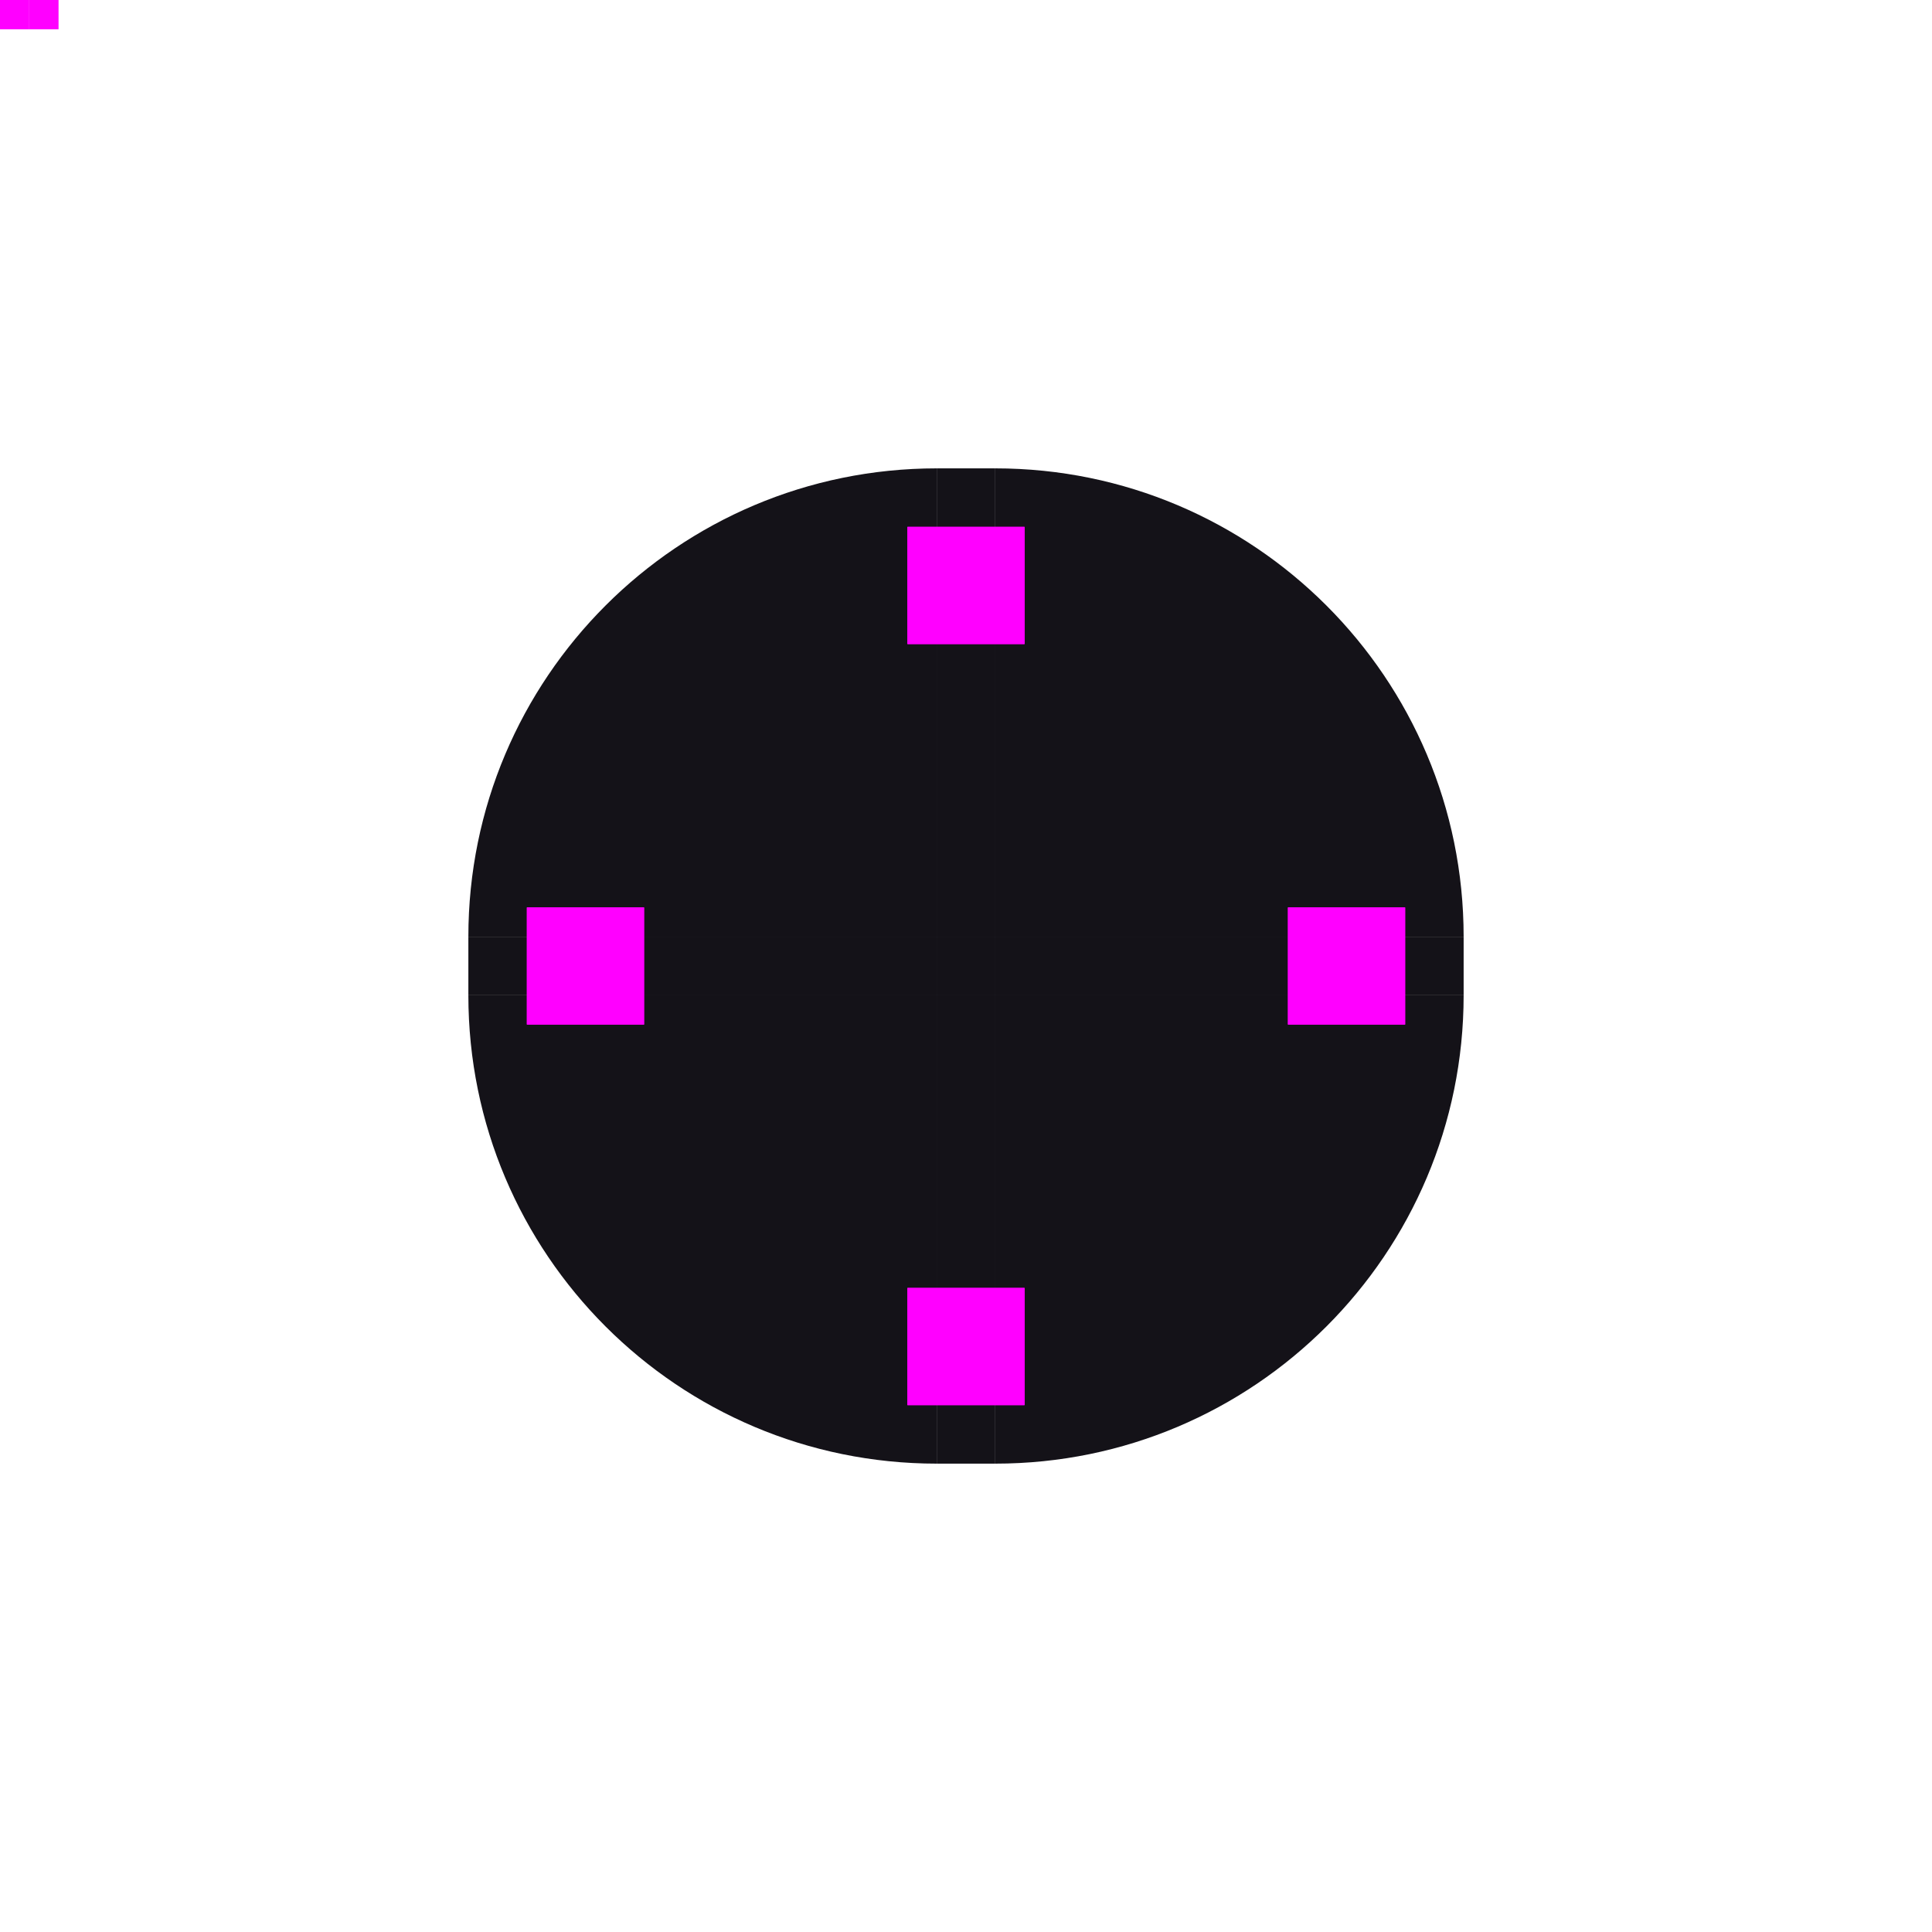
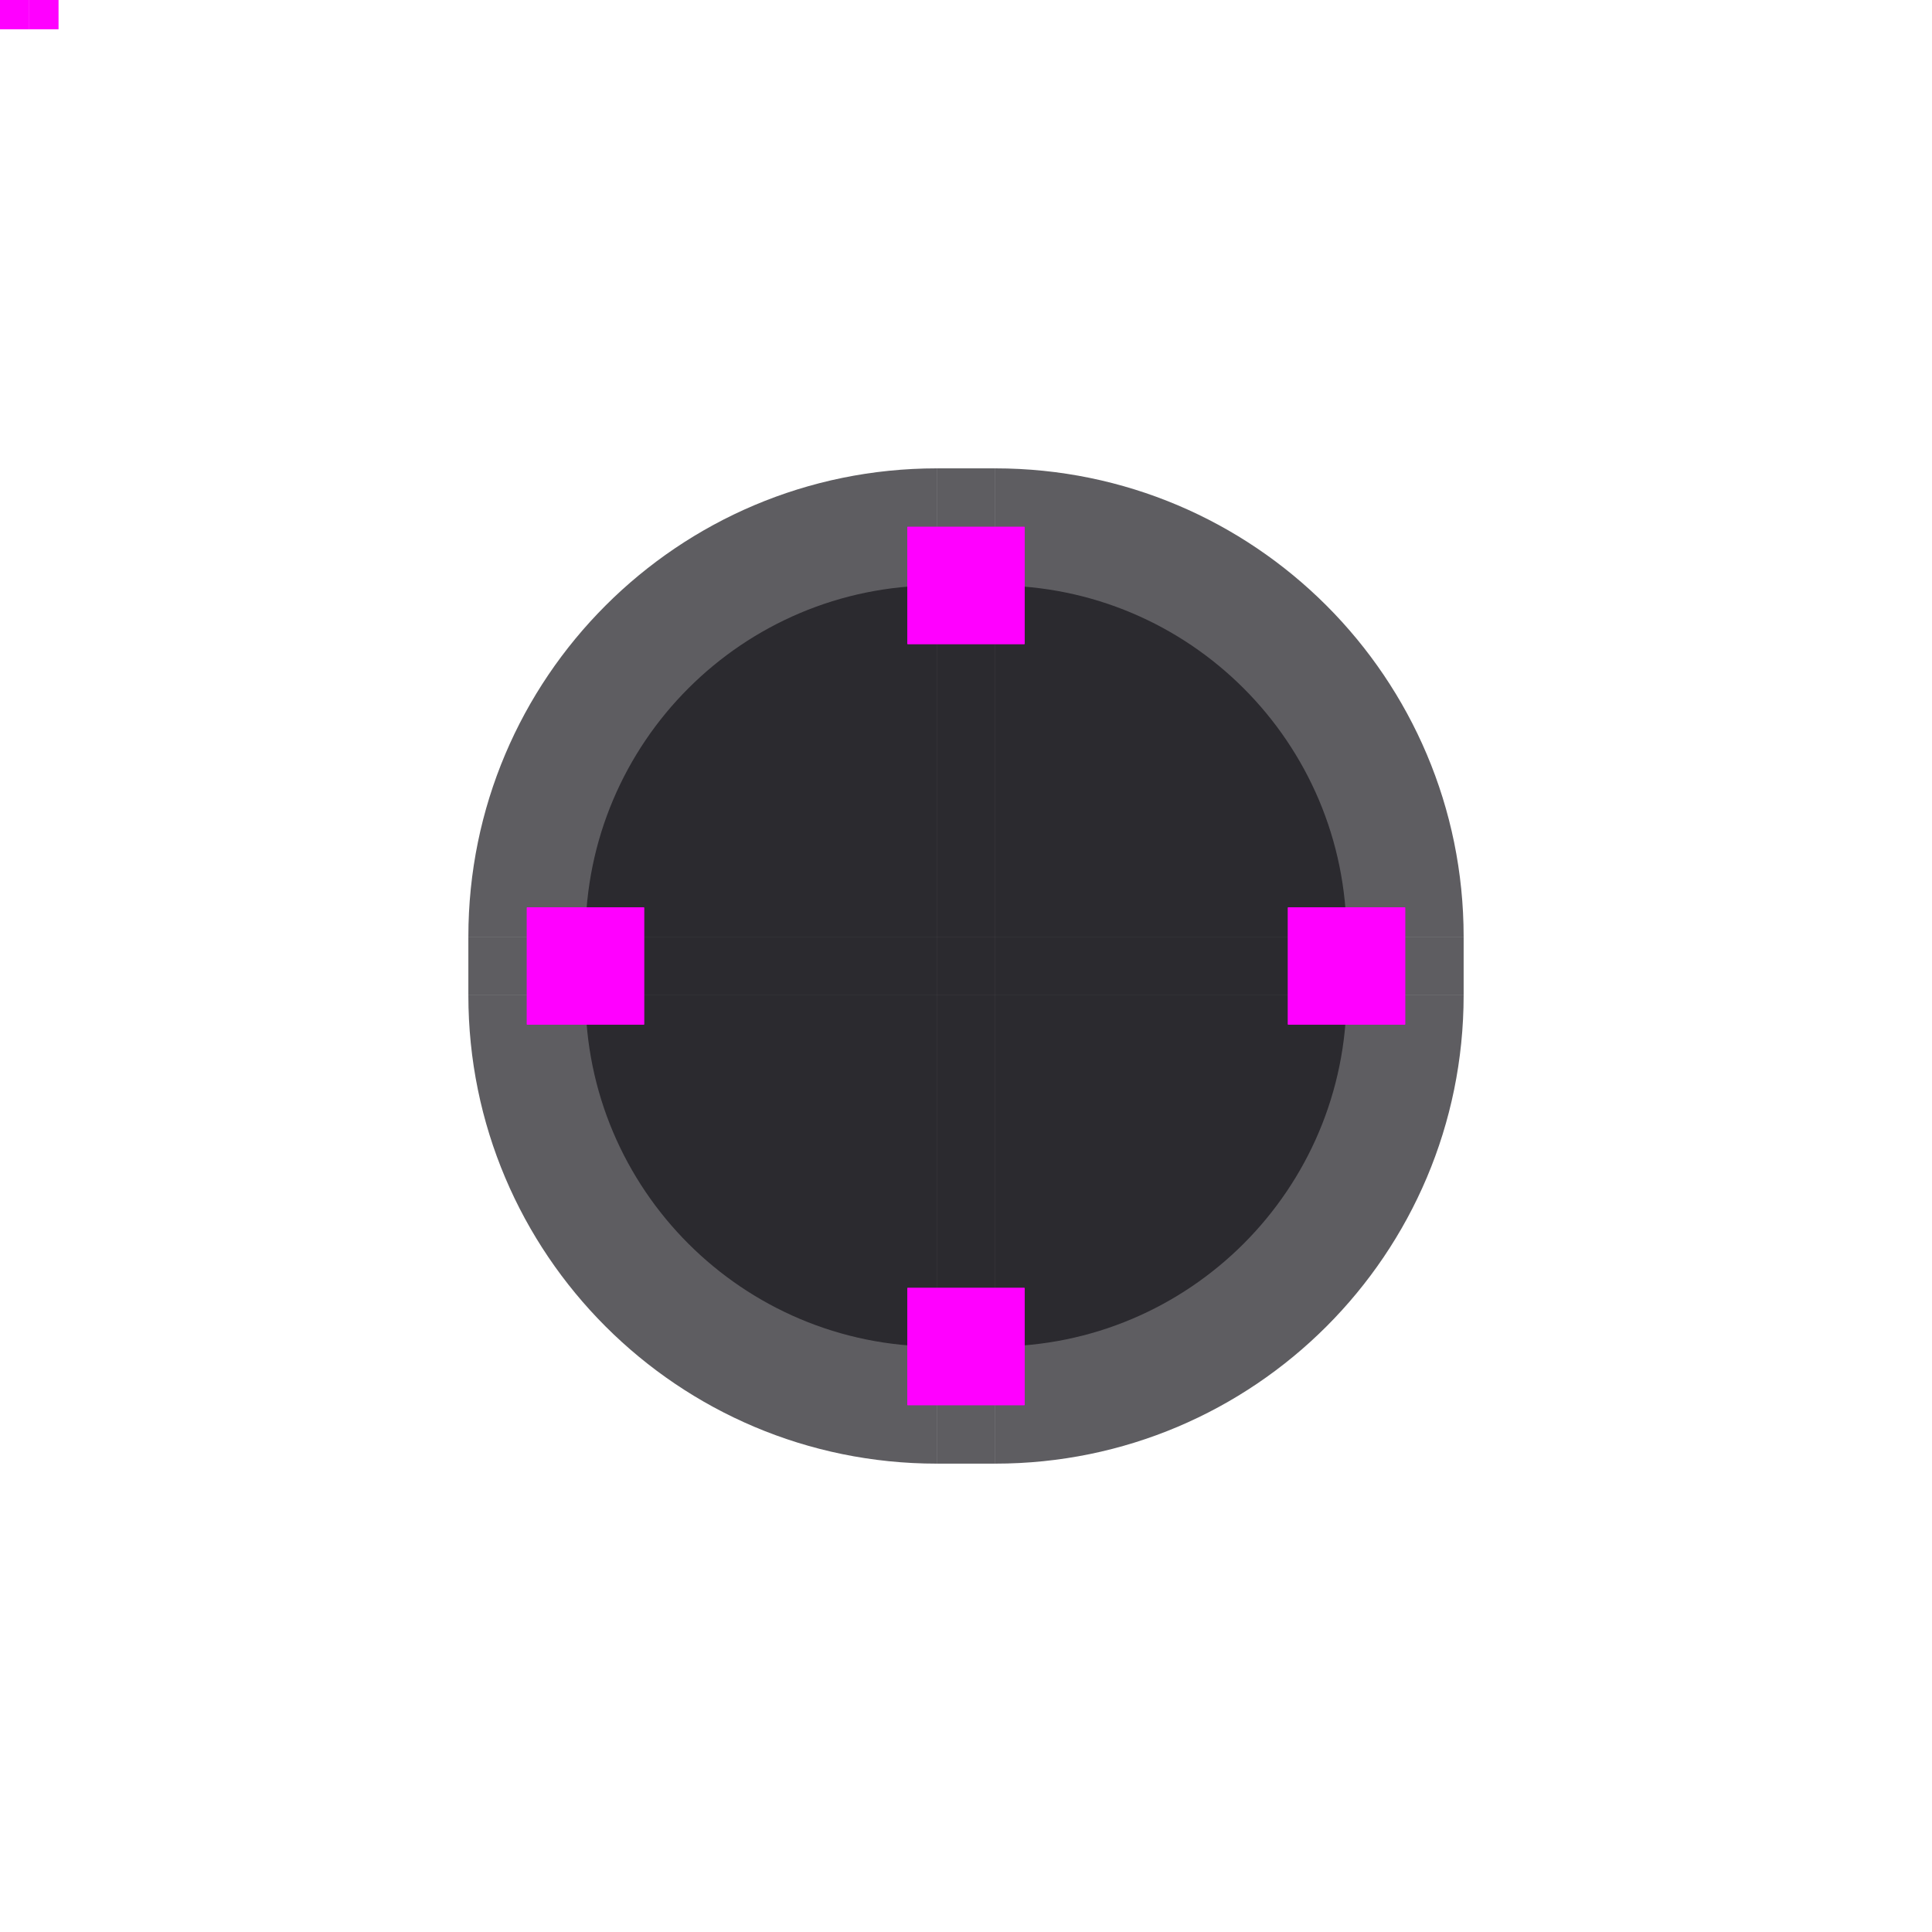
<svg xmlns="http://www.w3.org/2000/svg" width="66" height="66" viewBox="0 0 66 66">
  <style id="current-color-scheme" type="text/css">
    .ColorScheme-ButtonBackground { color: #141218; }
  </style>
-   <g class="ColorScheme-ButtonBackground" fill="currentColor" fill-opacity="1">
+   <g class="ColorScheme-ButtonBackground" fill="currentColor" fill-opacity="0.68">
    <path id="center" d="M32 32h2v2h-2z" />
    <path id="top" d="M32 16h2v16h-2z" />
    <path id="bottom" d="M32 34h2v16h-2z" />
    <path id="left" d="M16 32h16v2H16z" />
    <path id="right" d="M34 32h16v2h-16z" />
    <path id="topleft" d="M32 16A16 16 0 0 0 16 32h16z" />
    <path id="topright" d="M34 16a16 16 0 0 1 16 16H34z" />
    <path id="bottomleft" d="M16 34a16 16 0 0 0 16 16V34z" />
    <path id="bottomright" d="M34 50a16 16 0 0 0 16-16H34z" />
    <path id="south-center" d="M32 32h2v2h-2z" />
    <path id="south-top" d="M32 20h2v12h-2z" />
    <path id="south-bottom" d="M32 34h2v12h-2z" />
    <path id="south-left" d="M20 32h12v2H20z" />
    <path id="south-right" d="M34 32h12v2h-12z" />
    <path id="south-topleft" d="M32 20A12 12 0 0 0 20 32h12z" />
    <path id="south-topright" d="M34 20a12 12 0 0 1 12 12H34z" />
    <path id="south-bottomleft" d="M20 34a12 12 0 0 0 12 12V34z" />
    <path id="south-bottomright" d="M34 46a12 12 0 0 0 12-12H34z" />
  </g>
  <g class="ColorScheme-ButtonBackground" fill="currentColor" fill-opacity="0">
    <path id="north-center" d="M32 32h2v2h-2z" />
    <path id="north-top" d="M32 16h2v16h-2z" />
    <path id="north-bottom" d="M32 34h2v16h-2z" />
    <path id="north-left" d="M16 32h16v2H16z" />
    <path id="north-right" d="M34 32h16v2h-16z" />
    <path id="north-topleft" d="M32 16A16 16 0 0 0 16 32h16z" />
    <path id="north-topright" d="M34 16a16 16 0 0 1 16 16H34z" />
    <path id="north-bottomleft" d="M16 34a16 16 0 0 0 16 16V34z" />
    <path id="north-bottomright" d="M34 50a16 16 0 0 0 16-16H34z" />
  </g>
  <rect id="hint-top-margin" x="31" y="18" width="4" height="4" fill="#ff00ff" />
  <rect id="hint-bottom-margin" x="31" y="44" width="4" height="4" fill="#ff00ff" />
  <rect id="hint-left-margin" x="18" y="31" width="4" height="4" fill="#ff00ff" />
  <rect id="hint-right-margin" x="44" y="31" width="4" height="4" fill="#ff00ff" />
  <rect id="north-hint-top-margin" x="31" y="18" width="4" height="4" fill="#ff00ff" />
  <rect id="north-hint-bottom-margin" x="31" y="44" width="4" height="4" fill="#ff00ff" />
  <rect id="north-hint-left-margin" x="18" y="31" width="4" height="4" fill="#ff00ff" />
  <rect id="north-hint-right-margin" x="44" y="31" width="4" height="4" fill="#ff00ff" />
  <rect id="south-hint-top-margin" x="31" y="18" width="4" height="4" fill="#ff00ff" />
  <rect id="south-hint-bottom-margin" x="31" y="44" width="4" height="4" fill="#ff00ff" />
  <rect id="south-hint-left-margin" x="18" y="31" width="4" height="4" fill="#ff00ff" />
  <rect id="south-hint-right-margin" x="44" y="31" width="4" height="4" fill="#ff00ff" />
  <rect id="hint-stretch-borders" x="0" y="0" width="1" height="1" fill="#ff00ff" />
  <rect id="hint-compose-over-border" x="1" y="0" width="1" height="1" fill="#ff00ff" />
</svg>
